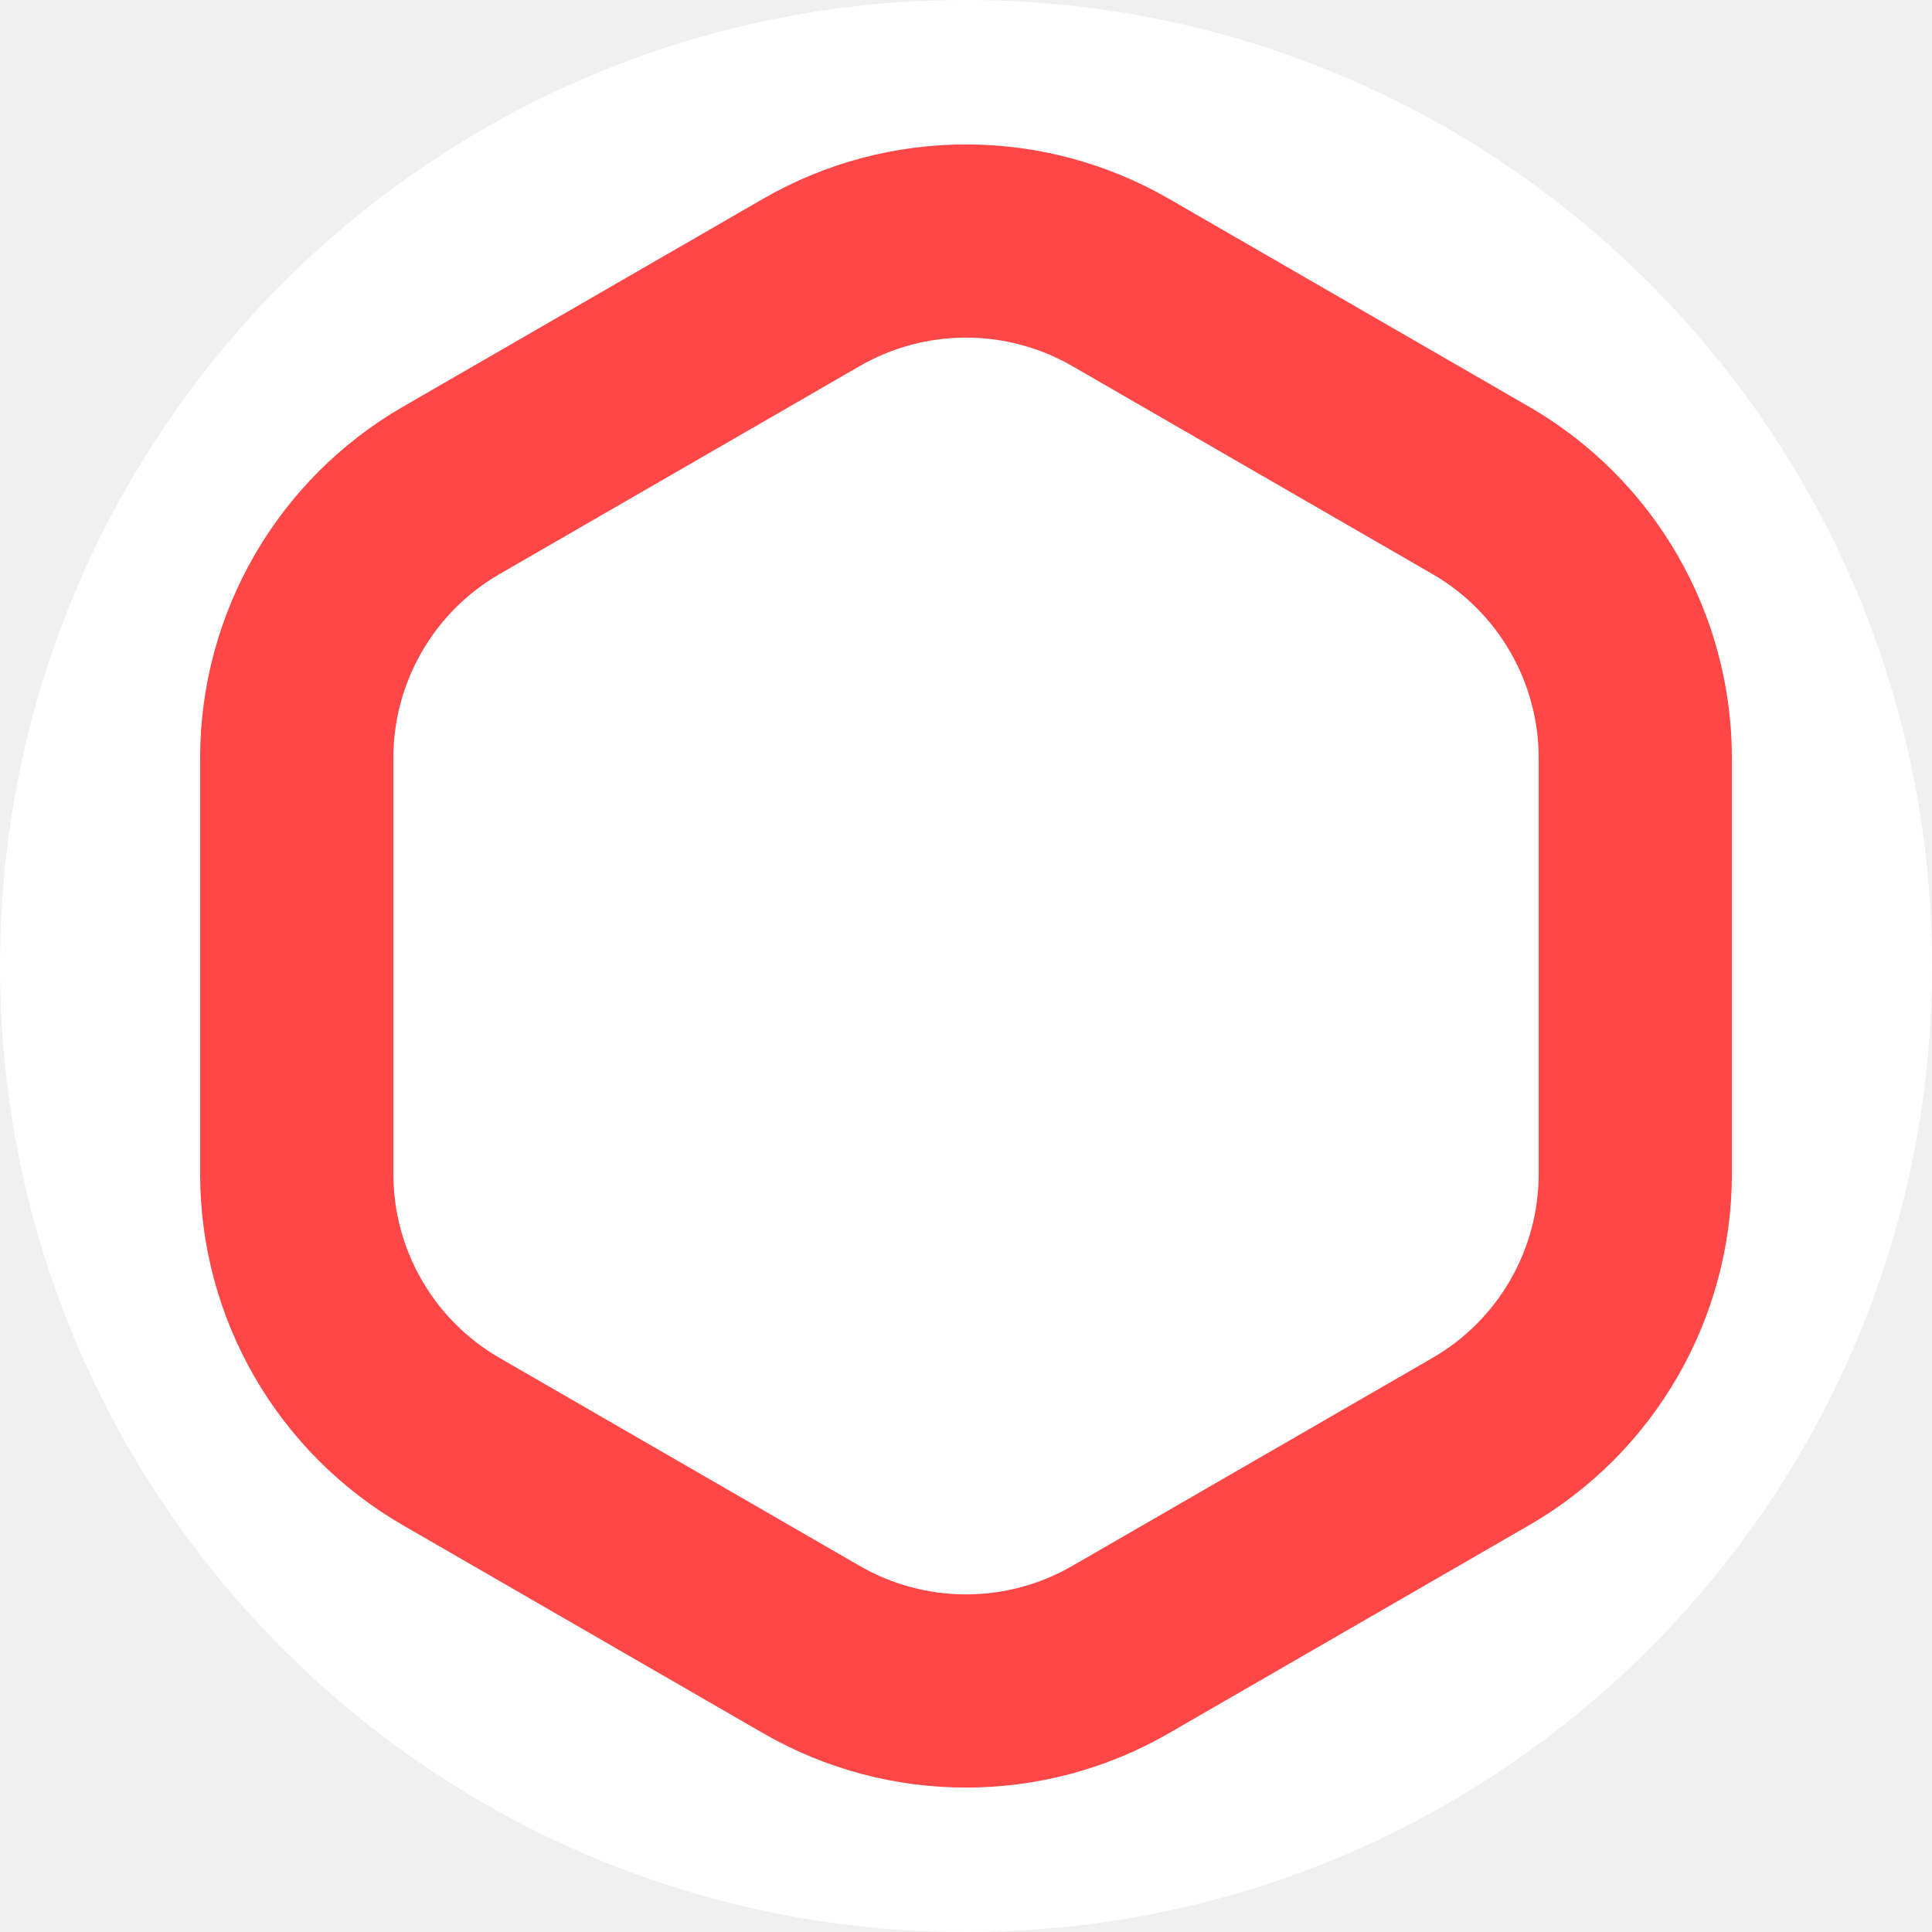
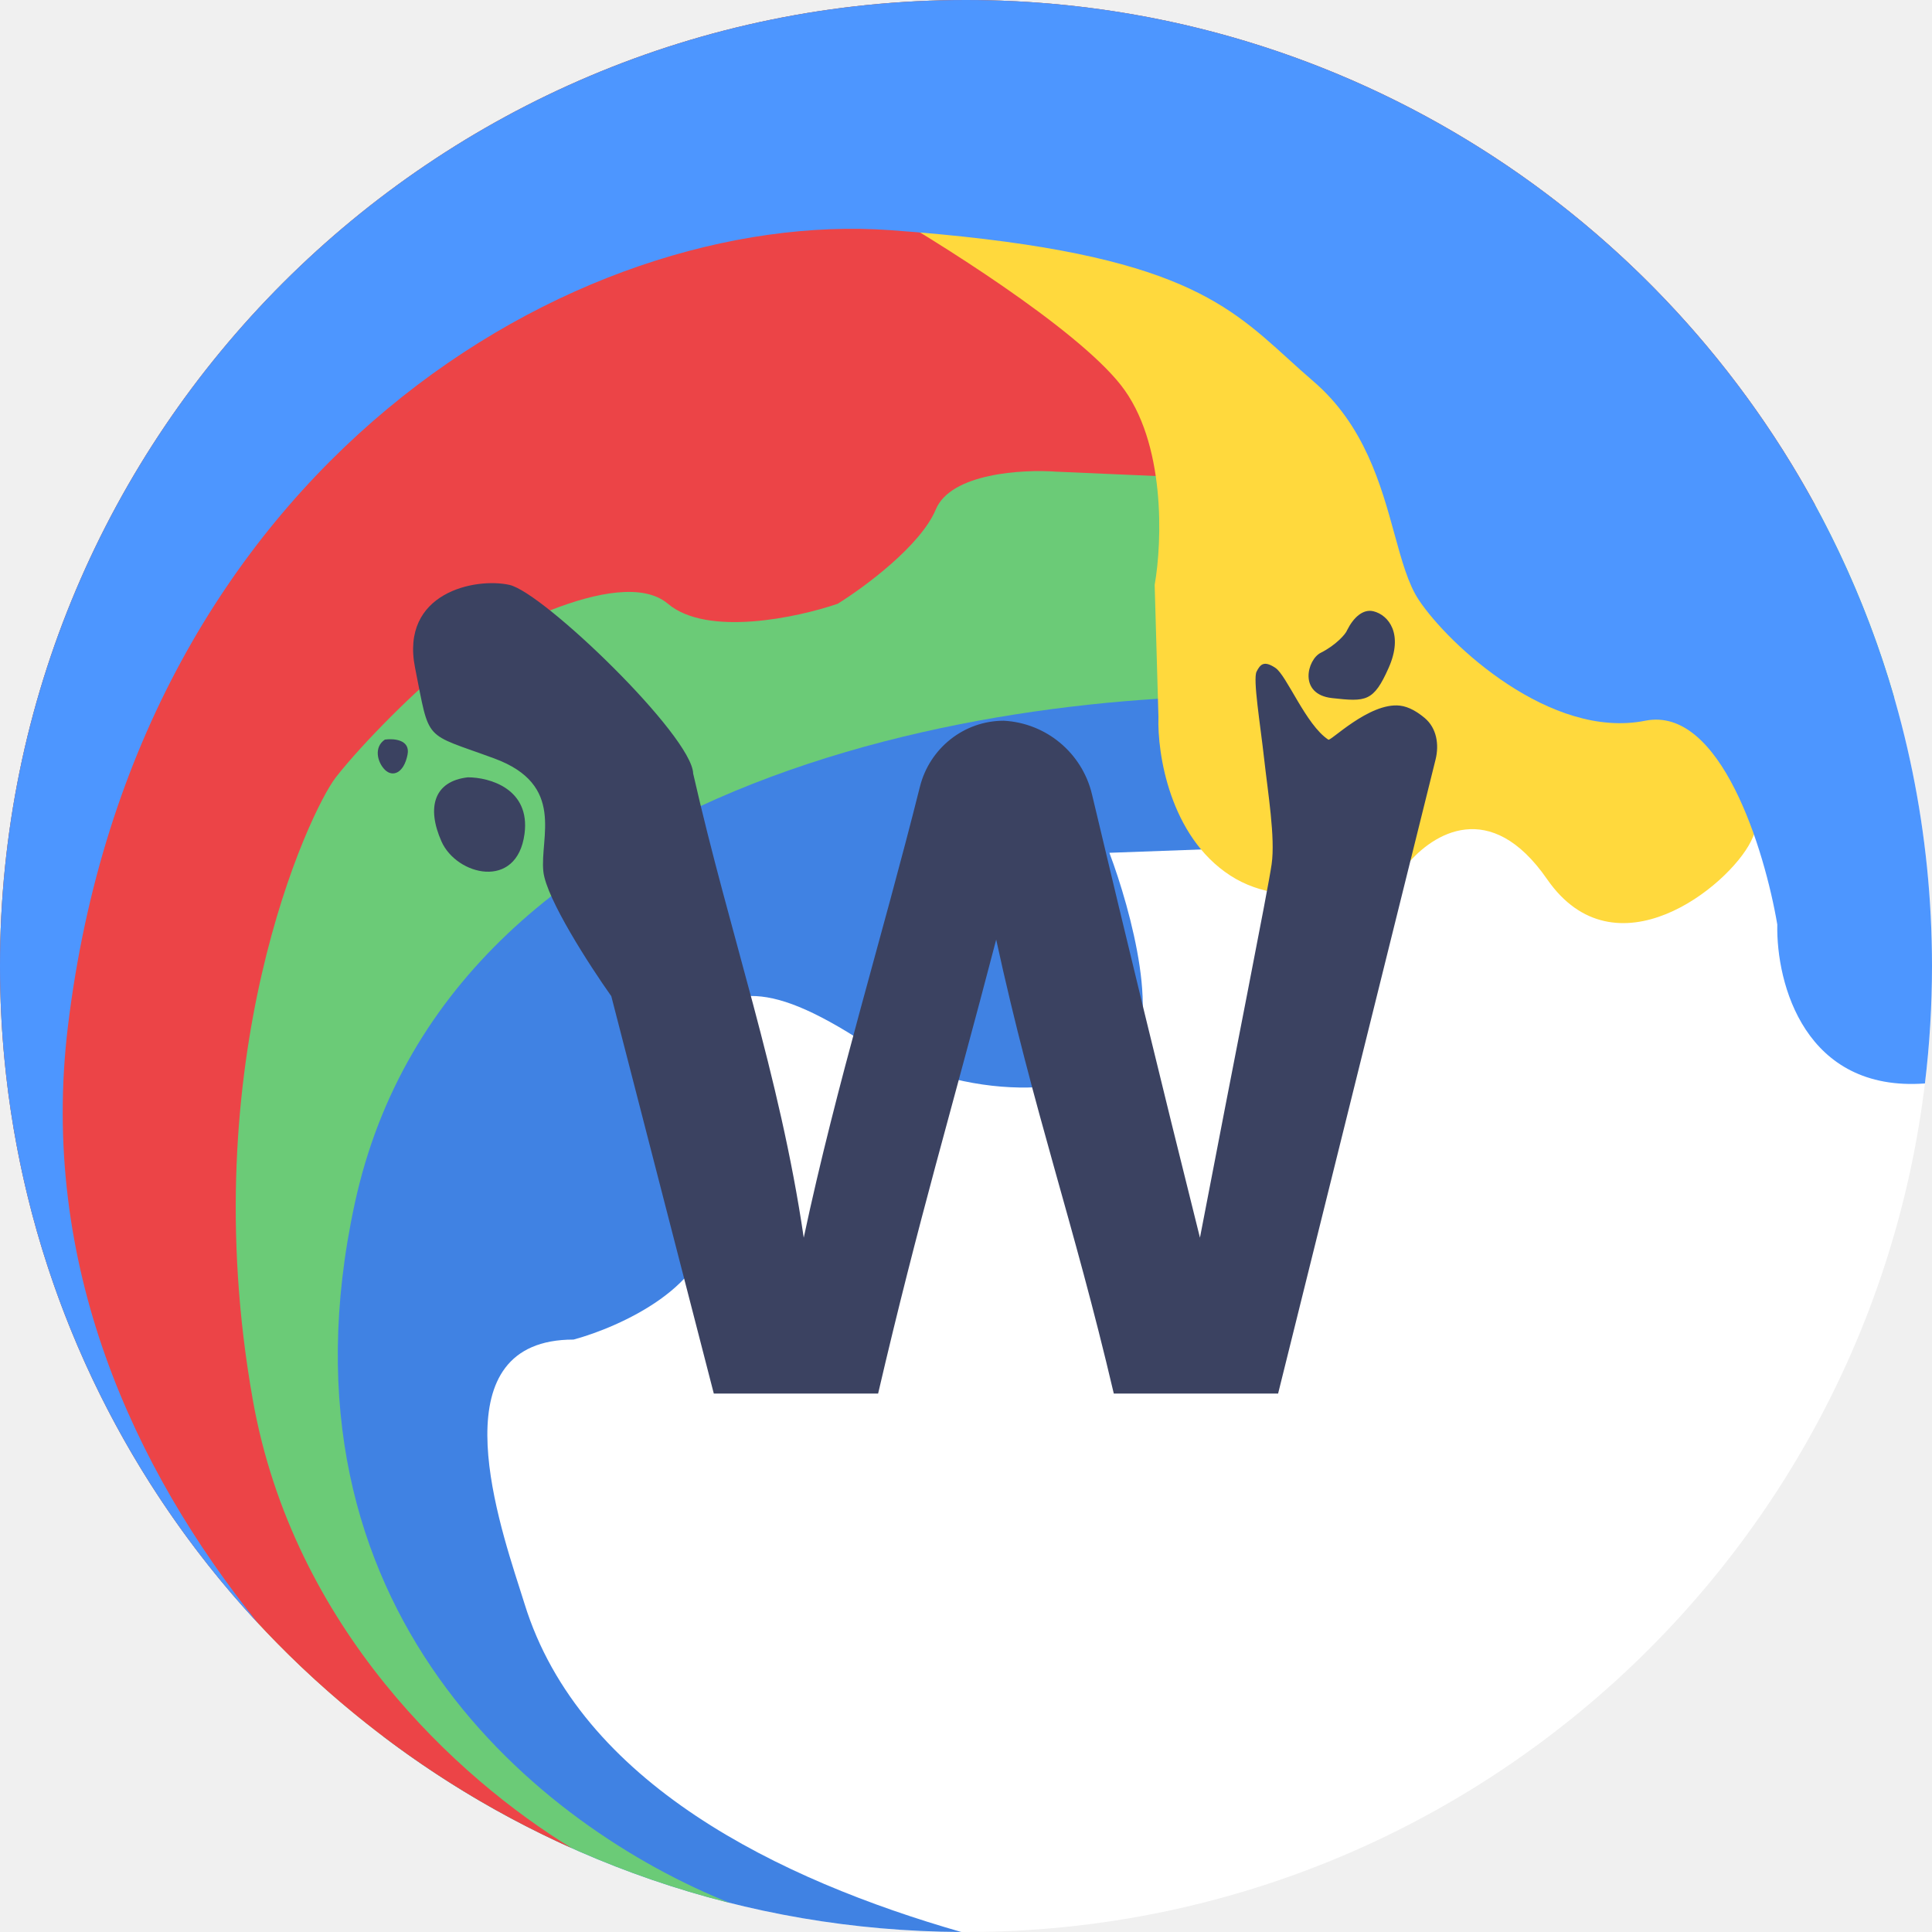
- <svg xmlns="http://www.w3.org/2000/svg" width="50" height="50" viewBox="0 0 50 50" fill="none">
-   <rect width="50" height="50" rx="25" fill="white" />
-   <path d="M21 7.309C23.475 5.88 26.525 5.88 29 7.309L38.321 12.691C40.796 14.12 42.321 16.761 42.321 19.619V30.381C42.321 33.239 40.796 35.88 38.321 37.309L29 42.691C26.525 44.12 23.475 44.12 21 42.691L11.68 37.309C9.204 35.88 7.679 33.239 7.679 30.381V19.619C7.679 16.761 9.204 14.12 11.68 12.691L21 7.309Z" />
-   <path d="M11.68 12.691L10.43 10.525L11.68 12.691ZM11.68 37.309L12.93 35.144L11.68 37.309ZM29 42.691L27.75 40.526L29 42.691ZM38.321 12.691L37.071 14.856L38.321 12.691ZM27.75 9.474L37.071 14.856L39.571 10.525L30.25 5.144L27.75 9.474ZM39.821 19.619V30.381H44.821V19.619H39.821ZM37.071 35.144L27.75 40.526L30.25 44.856L39.571 39.474L37.071 35.144ZM22.25 40.526L12.93 35.144L10.43 39.474L19.75 44.856L22.25 40.526ZM10.18 30.381V19.619H5.179V30.381H10.18ZM12.93 14.856L22.25 9.474L19.75 5.144L10.43 10.525L12.93 14.856ZM10.18 19.619C10.18 17.654 11.228 15.838 12.93 14.856L10.43 10.525C7.181 12.401 5.179 15.867 5.179 19.619H10.18ZM12.93 35.144C11.228 34.162 10.18 32.346 10.18 30.381H5.179C5.179 34.133 7.181 37.599 10.43 39.474L12.93 35.144ZM27.75 40.526C26.048 41.508 23.952 41.508 22.25 40.526L19.75 44.856C22.999 46.731 27.001 46.731 30.25 44.856L27.75 40.526ZM39.821 30.381C39.821 32.346 38.772 34.162 37.071 35.144L39.571 39.474C42.819 37.599 44.821 34.133 44.821 30.381H39.821ZM37.071 14.856C38.772 15.838 39.821 17.654 39.821 19.619H44.821C44.821 15.867 42.819 12.401 39.571 10.525L37.071 14.856ZM30.25 5.144C27.001 3.269 22.999 3.269 19.75 5.144L22.25 9.474C23.952 8.492 26.048 8.492 27.75 9.474L30.25 5.144Z" fill="#FF4747" />
+ <svg xmlns="http://www.w3.org/2000/svg" width="256" height="256" viewBox="0 0 256 256" fill="none">
+   <circle cx="128" cy="128" r="128" fill="white" />
+   <path fill-rule="evenodd" clip-rule="evenodd" d="M127.37 255.998C98.633 255.86 72.134 246.252 50.835 230.134L39.5 180L47.5 123L87.5 86.5L171.5 84L174.5 112L147 113C149.833 120.5 154.2 136.5 149 140.5C142.5 145.5 127 146 113.5 137.5C100 129 96 131.5 89 137C84.96 140.174 87.082 144.18 89.695 149.115C91.609 152.732 93.788 156.848 94 161.5C94.4 170.3 82.167 175.833 76 177.5C58.291 177.5 65.623 200.38 68.867 210.504C69.104 211.242 69.318 211.912 69.5 212.5C76.86 236.333 103.383 249.11 127.37 255.998Z" fill="#4082E3" />
+   <path fill-rule="evenodd" clip-rule="evenodd" d="M96.703 252.146C71.855 242.208 35.324 213.502 47 159.5C59.8 100.3 138.333 90.167 176 92.5H251.013C235.624 39.077 186.375 0 128 0C57.308 0 0 57.308 0 128C0 187.896 41.139 238.183 96.703 252.146Z" fill="#6BCB77" />
+   <path fill-rule="evenodd" clip-rule="evenodd" d="M75.762 244.89C60.643 235.65 38.879 215.754 33.5 185.5C25.5 140.5 41 107.5 44.5 103C48 98.5 55.5 91 59.5 88C63.5 85 82 74.5 88.5 80C93.7 84.4 105.667 81.833 111 80C114.5 77.833 122 72.3 124 67.5C126 62.7 135.5 62.167 140 62.5L240.497 66.888C218.806 27.042 176.561 0 128 0C57.308 0 0 57.308 0 128C0 180.086 31.11 224.905 75.762 244.89Z" fill="#EC4447" />
+   <path fill-rule="evenodd" clip-rule="evenodd" d="M153 77.5L153.5 95C153.333 99.833 155 110.8 163 116C171 121.2 182 117.167 186.5 114.5C189.833 110.5 197.459 105.607 205 116.5C214 129.5 229 117.5 232 111.5C234.4 106.7 236 93.5 236.5 87.5L195.5 22L115.5 27C124 31.833 142.5 43.4 148.5 51C154.5 58.6 154 71.833 153 77.5Z" fill="#FFD93D" />
+   <path fill-rule="evenodd" clip-rule="evenodd" d="M255.063 143.564C239.178 144.726 235.345 130.386 235.5 122.5C233.833 112.667 228 93.5 218 95.5C205.5 98 192 85.5 188 79.5C186.595 77.393 185.746 74.299 184.779 70.782C182.995 64.284 180.813 56.339 174 50.5C172.828 49.496 171.738 48.504 170.667 47.53C162.141 39.777 154.869 33.165 118 30.5C76.5 27.5 18 61.5 9 136C5.183 167.594 17.683 194.588 34.196 215.092C12.976 192.247 0 161.639 0 128C0 57.308 57.308 0 128 0C198.692 0 256 57.308 256 128C256 133.269 255.682 138.463 255.063 143.564Z" fill="#4D96FF" />
+   <path d="M69.5 110.5C70.3 104.5 64.833 103 62 103C57.5 103.5 56.5 107 58.5 111.5C60.5 116 68.5 118 69.5 110.5Z" fill="#3B4261" />
+   <path d="M182 81C180.601 80.65 179.333 81.833 178.5 83.5C178.333 84 177 85.5 175 86.5C173.211 87.394 172 92 176.5 92.5C181 93 182 93 184 88.5C186 84 184 81.5 182 81Z" fill="#3B4261" />
+   <path d="M54 100C54.4 98 52.167 97.833 51 98C49.5 99 50 101 51 102C52 103 53.5 102.5 54 100Z" fill="#3B4261" />
+   <path d="M94.582 184.652H116.355C121.725 161.564 126 147.5 132 124.5C137 147.5 142.191 161.643 147.583 184.652H169.356L190.22 100.64C190.715 98.648 190.361 96.468 188.79 95.147C187.85 94.355 186.695 93.637 185.5 93.5C181.421 93.033 176.168 98.388 176 98C173.044 96.059 170.5 89.5 169 88.5C167.5 87.5 167 88 166.5 89C166 90 167 96 167.5 100.5C168 105 169 111 168.5 114.5C168 118 163.5 140.5 159 164C153.806 143.222 149.368 124.915 144.695 105.258C143.391 99.772 138.631 95.796 133 95.5C127.732 95.5 123.172 99.14 121.893 104.25C116.854 124.369 110.87 143.46 106.5 164C103.295 142.203 96.723 123.958 91.849 102.5C91.699 97.5 72 78.5 67.5 77.5C63 76.5 53 78.5 55 88.5C57 98.5 56 97 65.5 100.5C75 104 71.5 111 72 115.5C72.4 119.1 78.167 128 81 132L94.582 184.652Z" fill="#3B4261" />
</svg>
